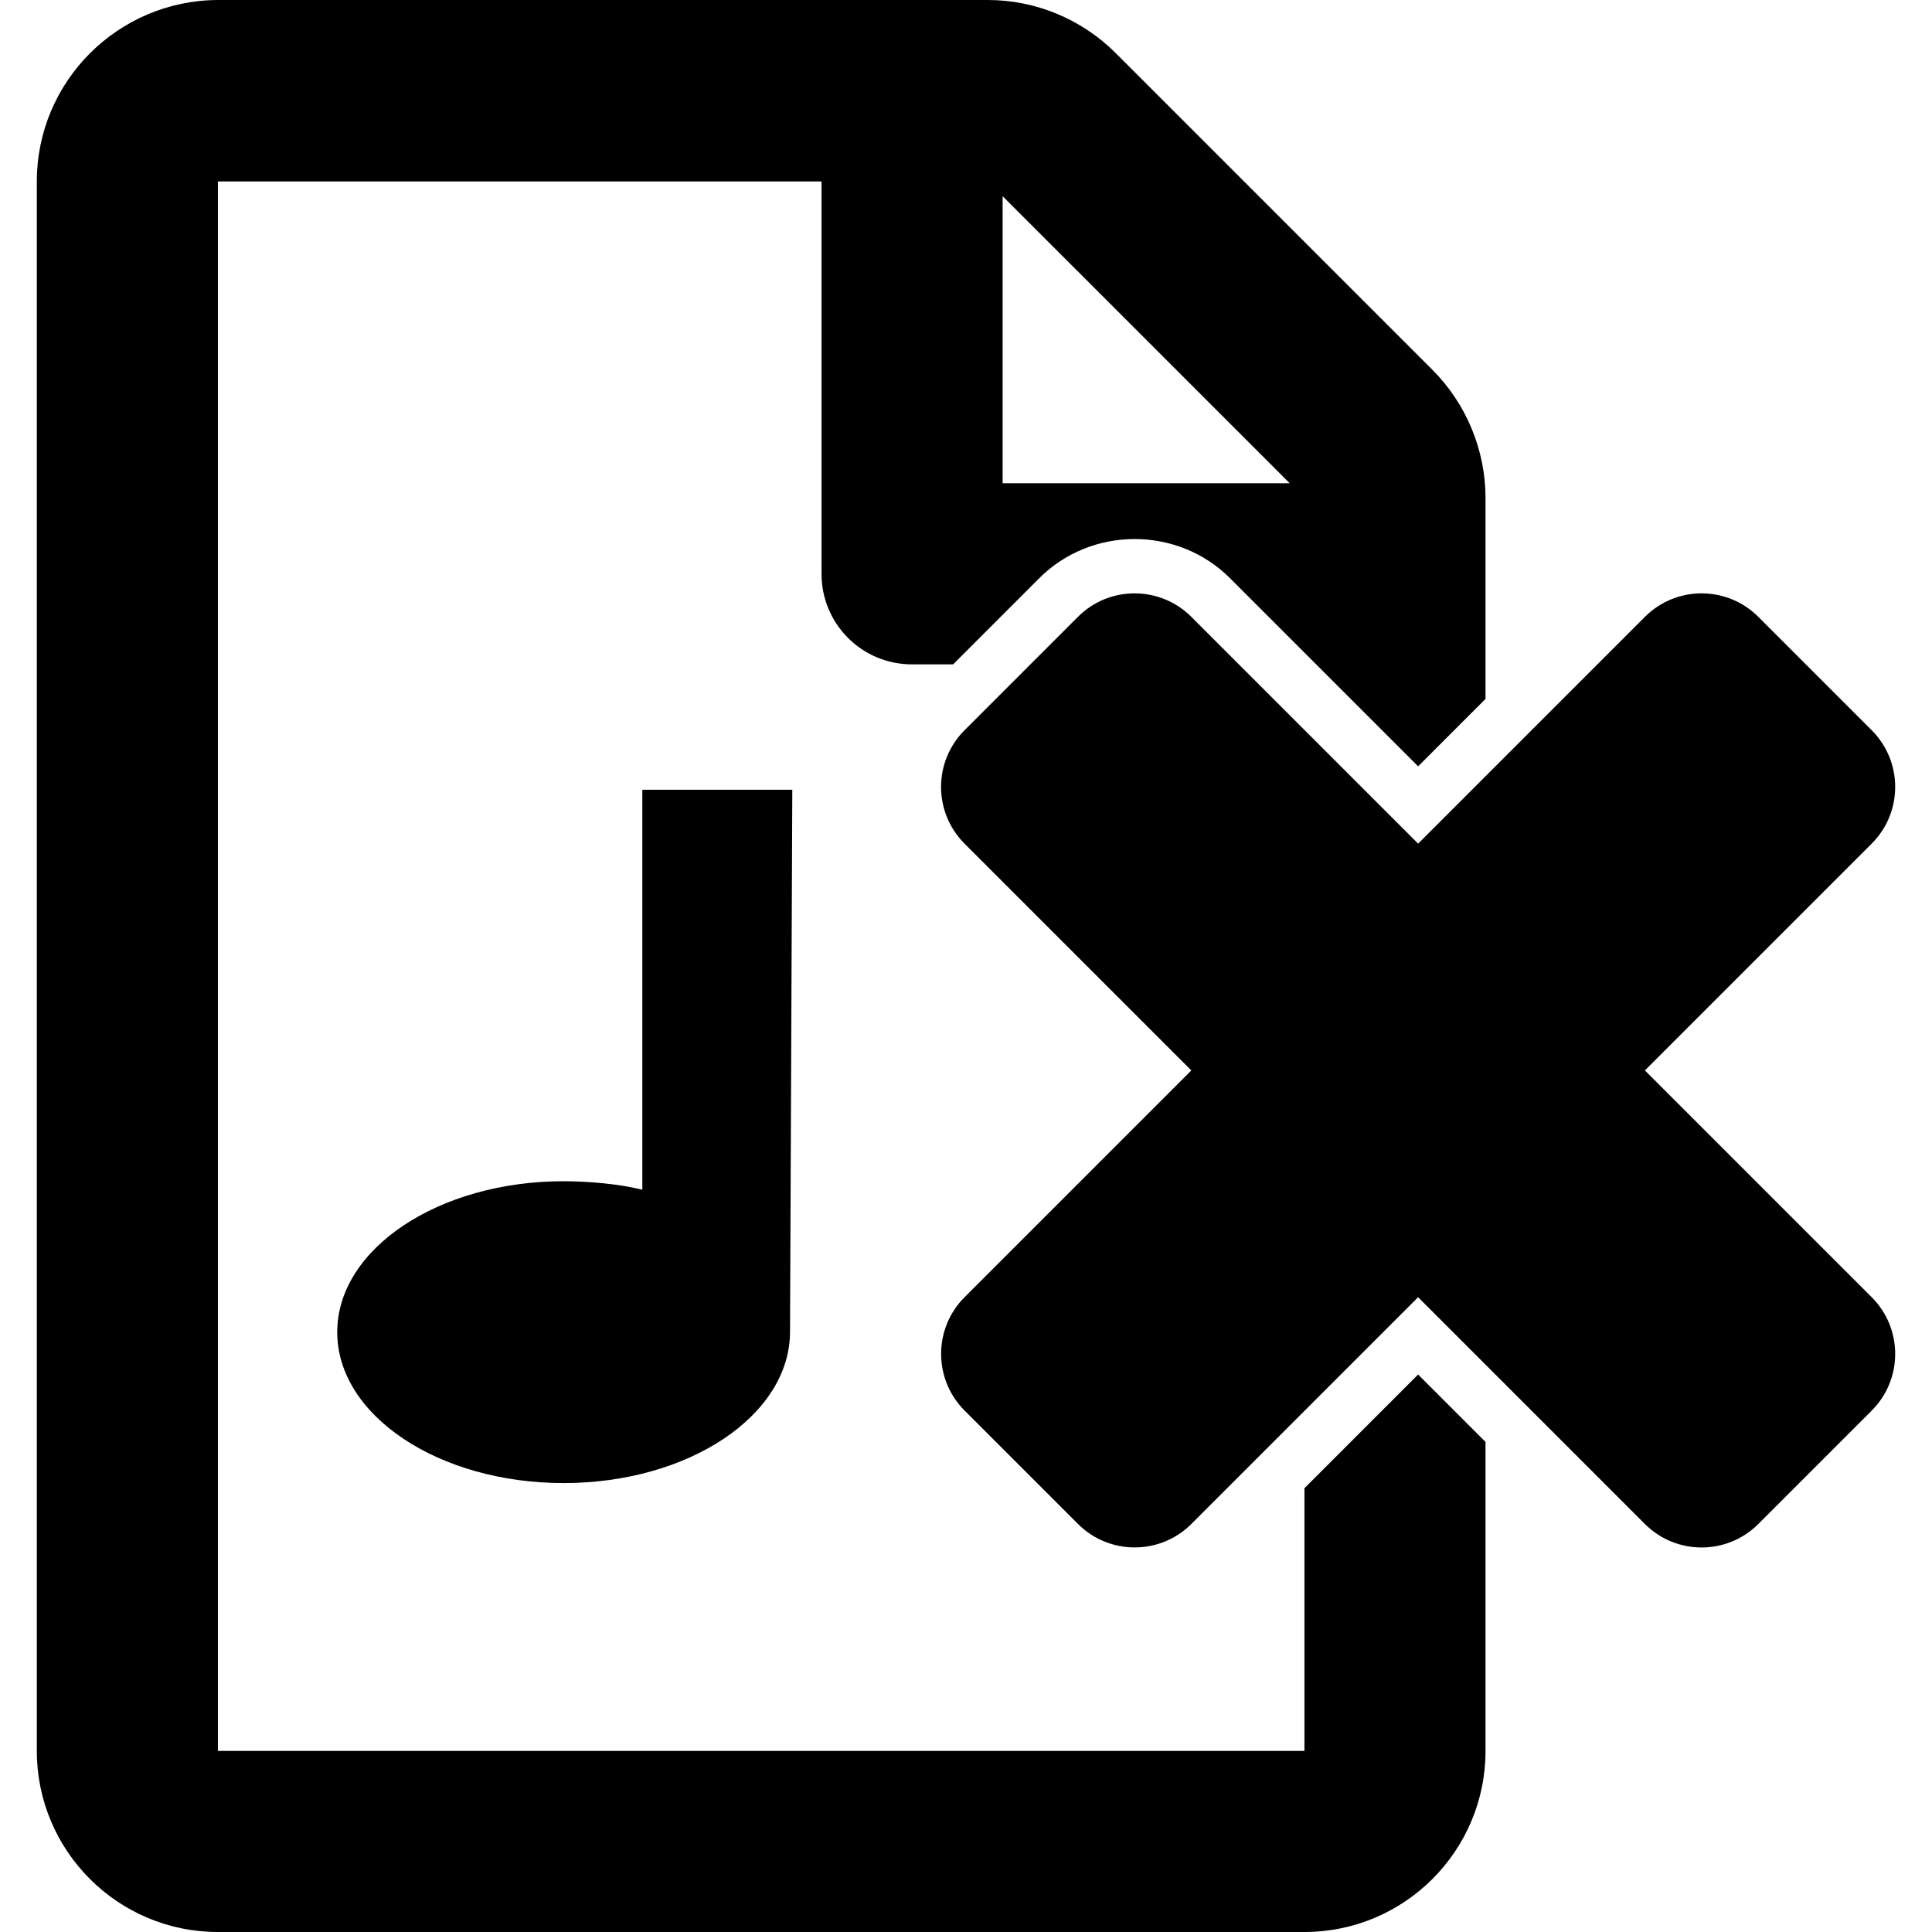
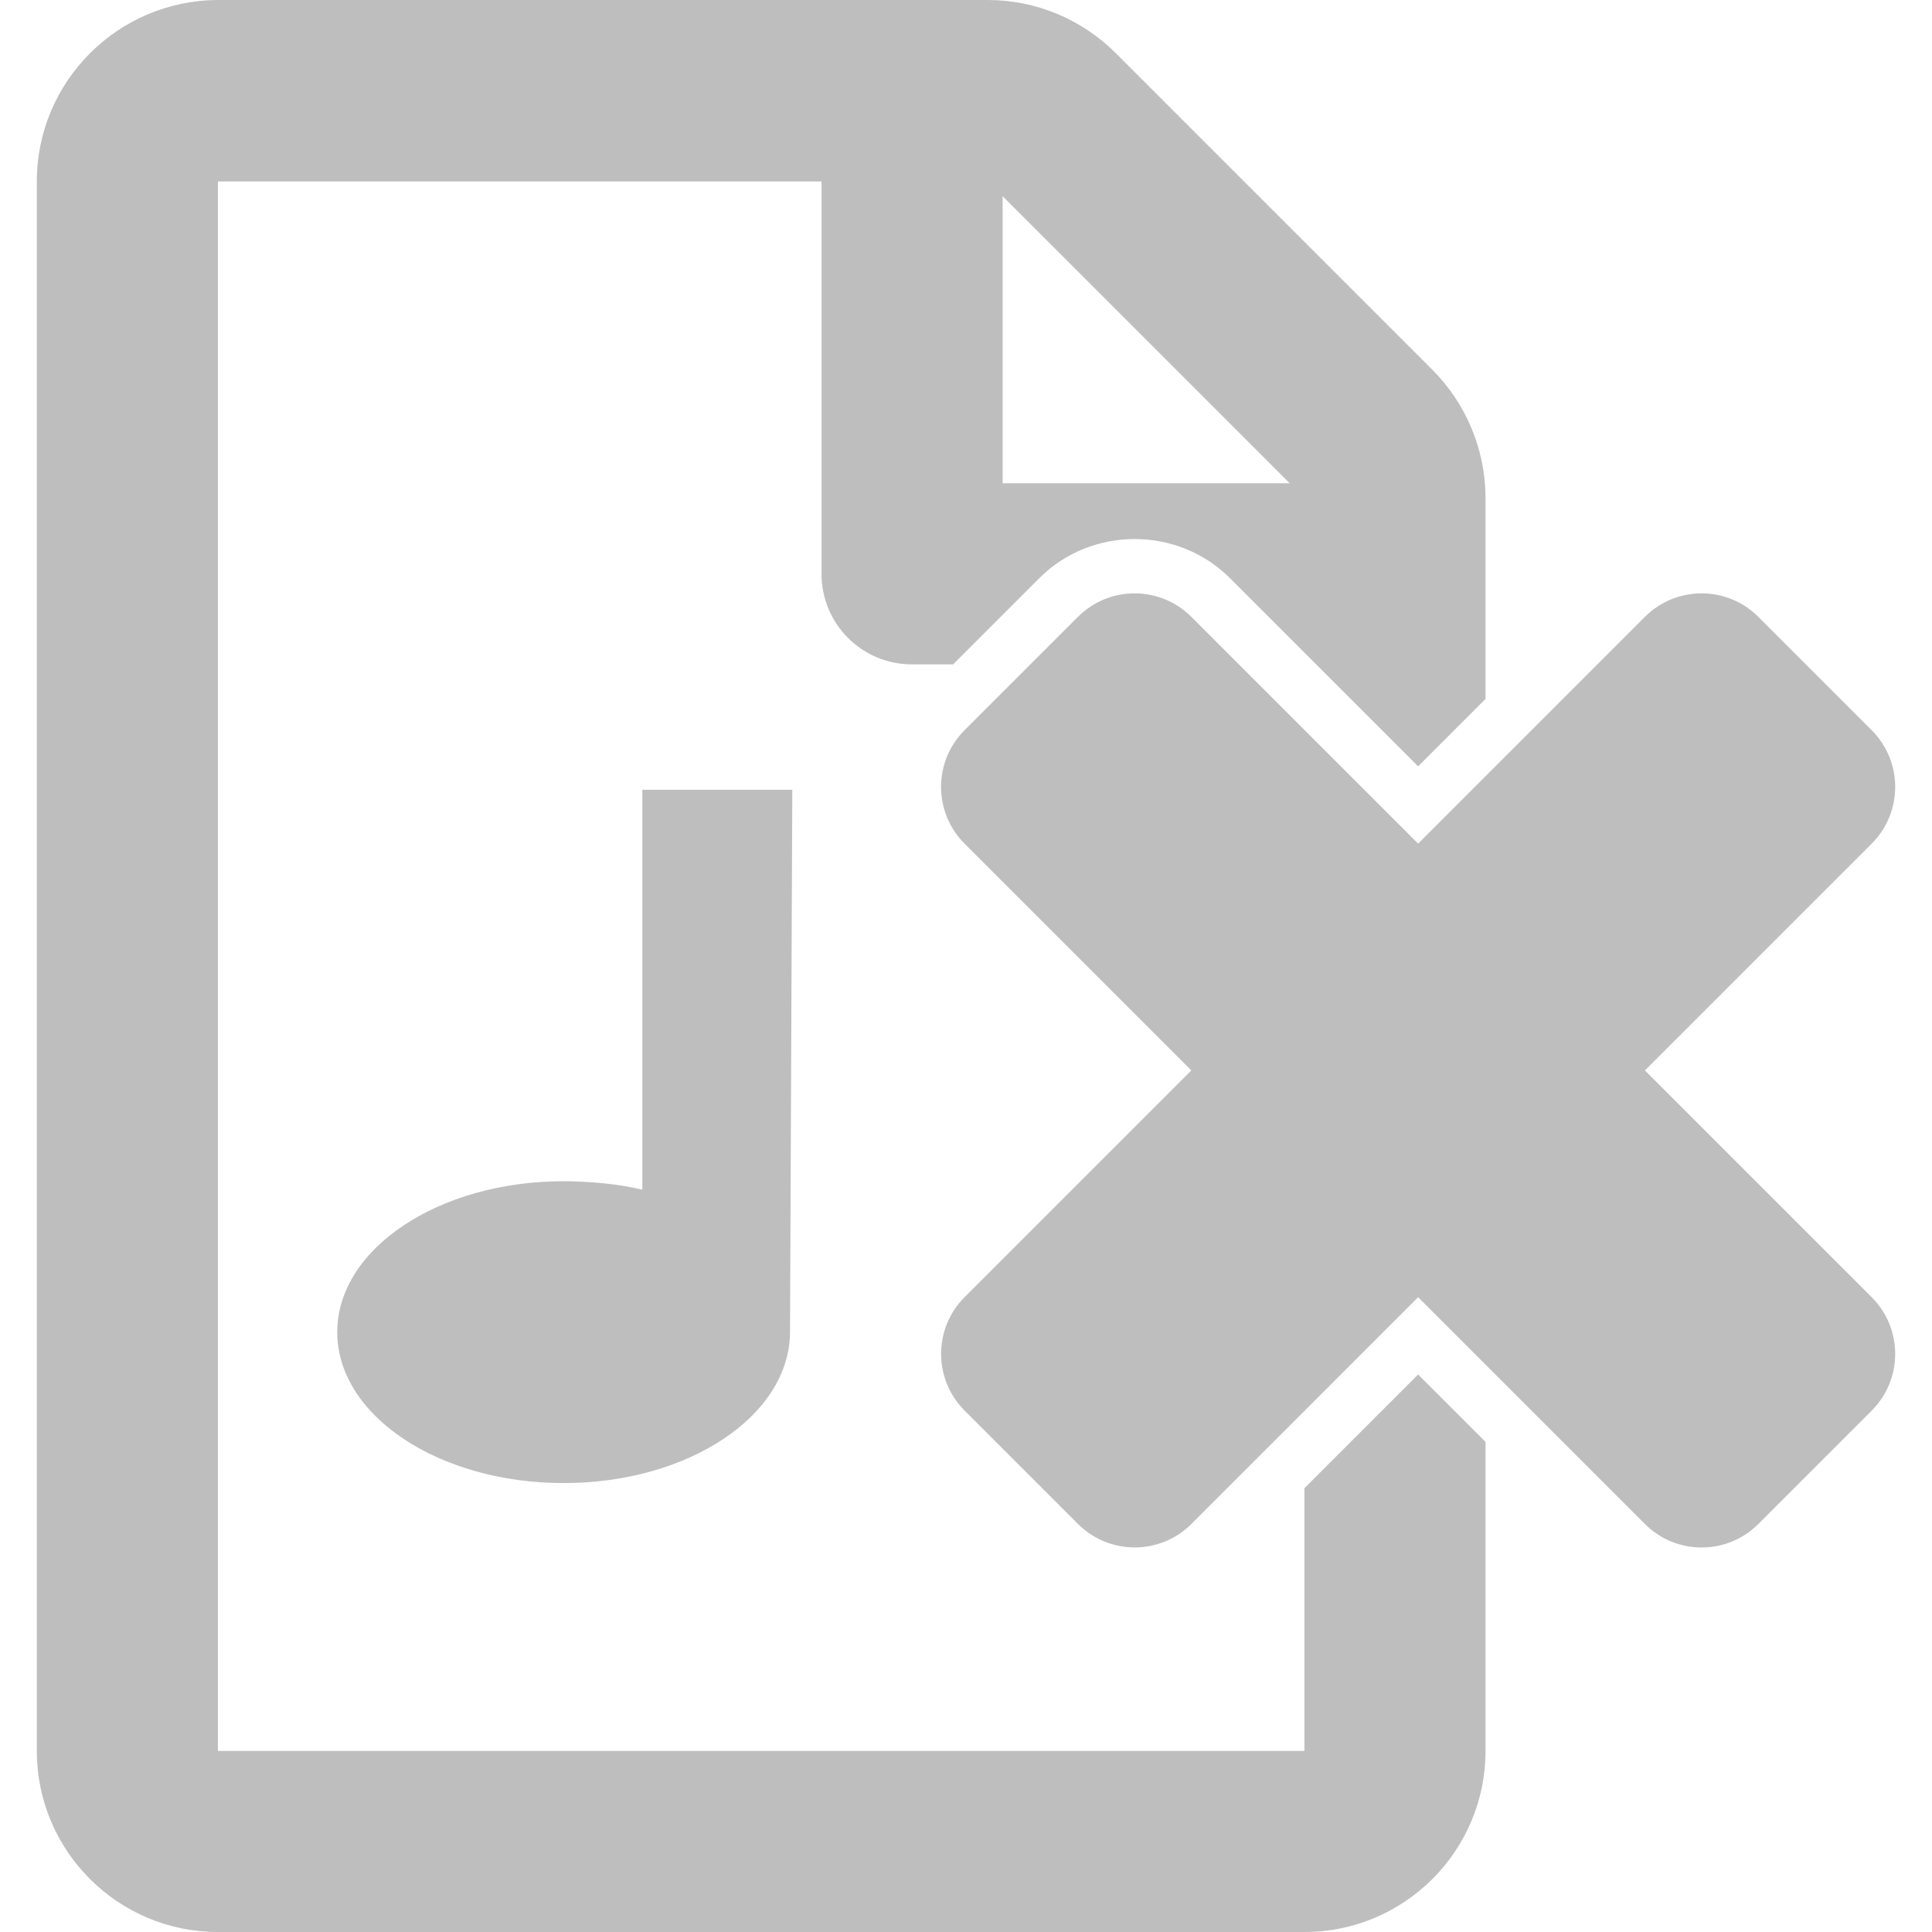
<svg xmlns="http://www.w3.org/2000/svg" width="512" height="512">
-   <path d="m 170.223,209.291 v 105.991 c -6.55,-1.589 -14.117,-2.21 -20.854,-2.247 -33.122,0 -59.997,17.91 -59.997,39.997 0,22.085 26.875,39.997 59.997,39.997 33.122,0 59.904,-17.912 59.996,-39.997 l 0.604,-143.74 z m 265.696,74.382 60.103,-60.102 c 8.296,-8.296 8.296,-21.755 0,-30.05 l -30.051,-30.052 c -8.297,-8.296 -21.755,-8.296 -30.052,0 l -60.102,60.102 -60.102,-60.102 c -8.296,-8.296 -21.755,-8.296 -30.051,0 l -30.051,30.051 c -8.296,8.296 -8.296,21.755 0,30.051 l 60.102,60.102 -60.089,60.09 c -8.296,8.296 -8.296,21.754 0,30.05 l 30.051,30.052 c 8.296,8.296 21.755,8.296 30.051,0 l 60.09,-60.09 60.101,60.103 c 8.297,8.296 21.755,8.296 30.052,0 l 30.05,-30.051 c 8.297,-8.297 8.297,-21.755 0,-30.051 z M 57.747,0 C 31.251,0.1 9.757,21.597 9.757,48.092 v 415.914 c 0,26.496 21.496,47.994 47.99,47.994 h 287.944 c 26.494,0 47.988,-21.497 47.988,-47.992 v -81.884 l -17.862,-17.862 -30.126,30.127 v 69.619 H 57.747 V 48.09 h 159.967 v 103.98 a 23.938,23.938 0 0 0 23.998,23.994 h 10.87 l 22.838,-22.839 c 6.918,-6.917 16.095,-10.374 25.27,-10.374 9.175,0 18.35,3.457 25.268,10.374 l 49.86,49.86 17.861,-17.863 v -53.251 c 0,-12.697 -5.099,-24.994 -14.097,-33.992 L 295.702,14.096 C 286.702,5.1 274.504,0 261.805,0 Z m 207.958,51.99 76.087,76.084 h -76.088 z" />
+   <path d="m 170.223,209.291 v 105.991 c -6.55,-1.589 -14.117,-2.21 -20.854,-2.247 -33.122,0 -59.997,17.91 -59.997,39.997 0,22.085 26.875,39.997 59.997,39.997 33.122,0 59.904,-17.912 59.996,-39.997 l 0.604,-143.74 z m 265.696,74.382 60.103,-60.102 c 8.296,-8.296 8.296,-21.755 0,-30.05 l -30.051,-30.052 c -8.297,-8.296 -21.755,-8.296 -30.052,0 l -60.102,60.102 -60.102,-60.102 c -8.296,-8.296 -21.755,-8.296 -30.051,0 l -30.051,30.051 c -8.296,8.296 -8.296,21.755 0,30.051 l 60.102,60.102 -60.089,60.09 c -8.296,8.296 -8.296,21.754 0,30.05 l 30.051,30.052 c 8.296,8.296 21.755,8.296 30.051,0 l 60.09,-60.09 60.101,60.103 c 8.297,8.296 21.755,8.296 30.052,0 l 30.05,-30.051 c 8.297,-8.297 8.297,-21.755 0,-30.051 z M 57.747,0 C 31.251,0.1 9.757,21.597 9.757,48.092 v 415.914 c 0,26.496 21.496,47.994 47.99,47.994 h 287.944 c 26.494,0 47.988,-21.497 47.988,-47.992 v -81.884 l -17.862,-17.862 -30.126,30.127 v 69.619 H 57.747 V 48.09 h 159.967 v 103.98 a 23.938,23.938 0 0 0 23.998,23.994 h 10.87 l 22.838,-22.839 c 6.918,-6.917 16.095,-10.374 25.27,-10.374 9.175,0 18.35,3.457 25.268,10.374 l 49.86,49.86 17.861,-17.863 v -53.251 c 0,-12.697 -5.099,-24.994 -14.097,-33.992 L 295.702,14.096 C 286.702,5.1 274.504,0 261.805,0 Z m 207.958,51.99 76.087,76.084 h -76.088 z" fill="#bebebe" />
</svg>
